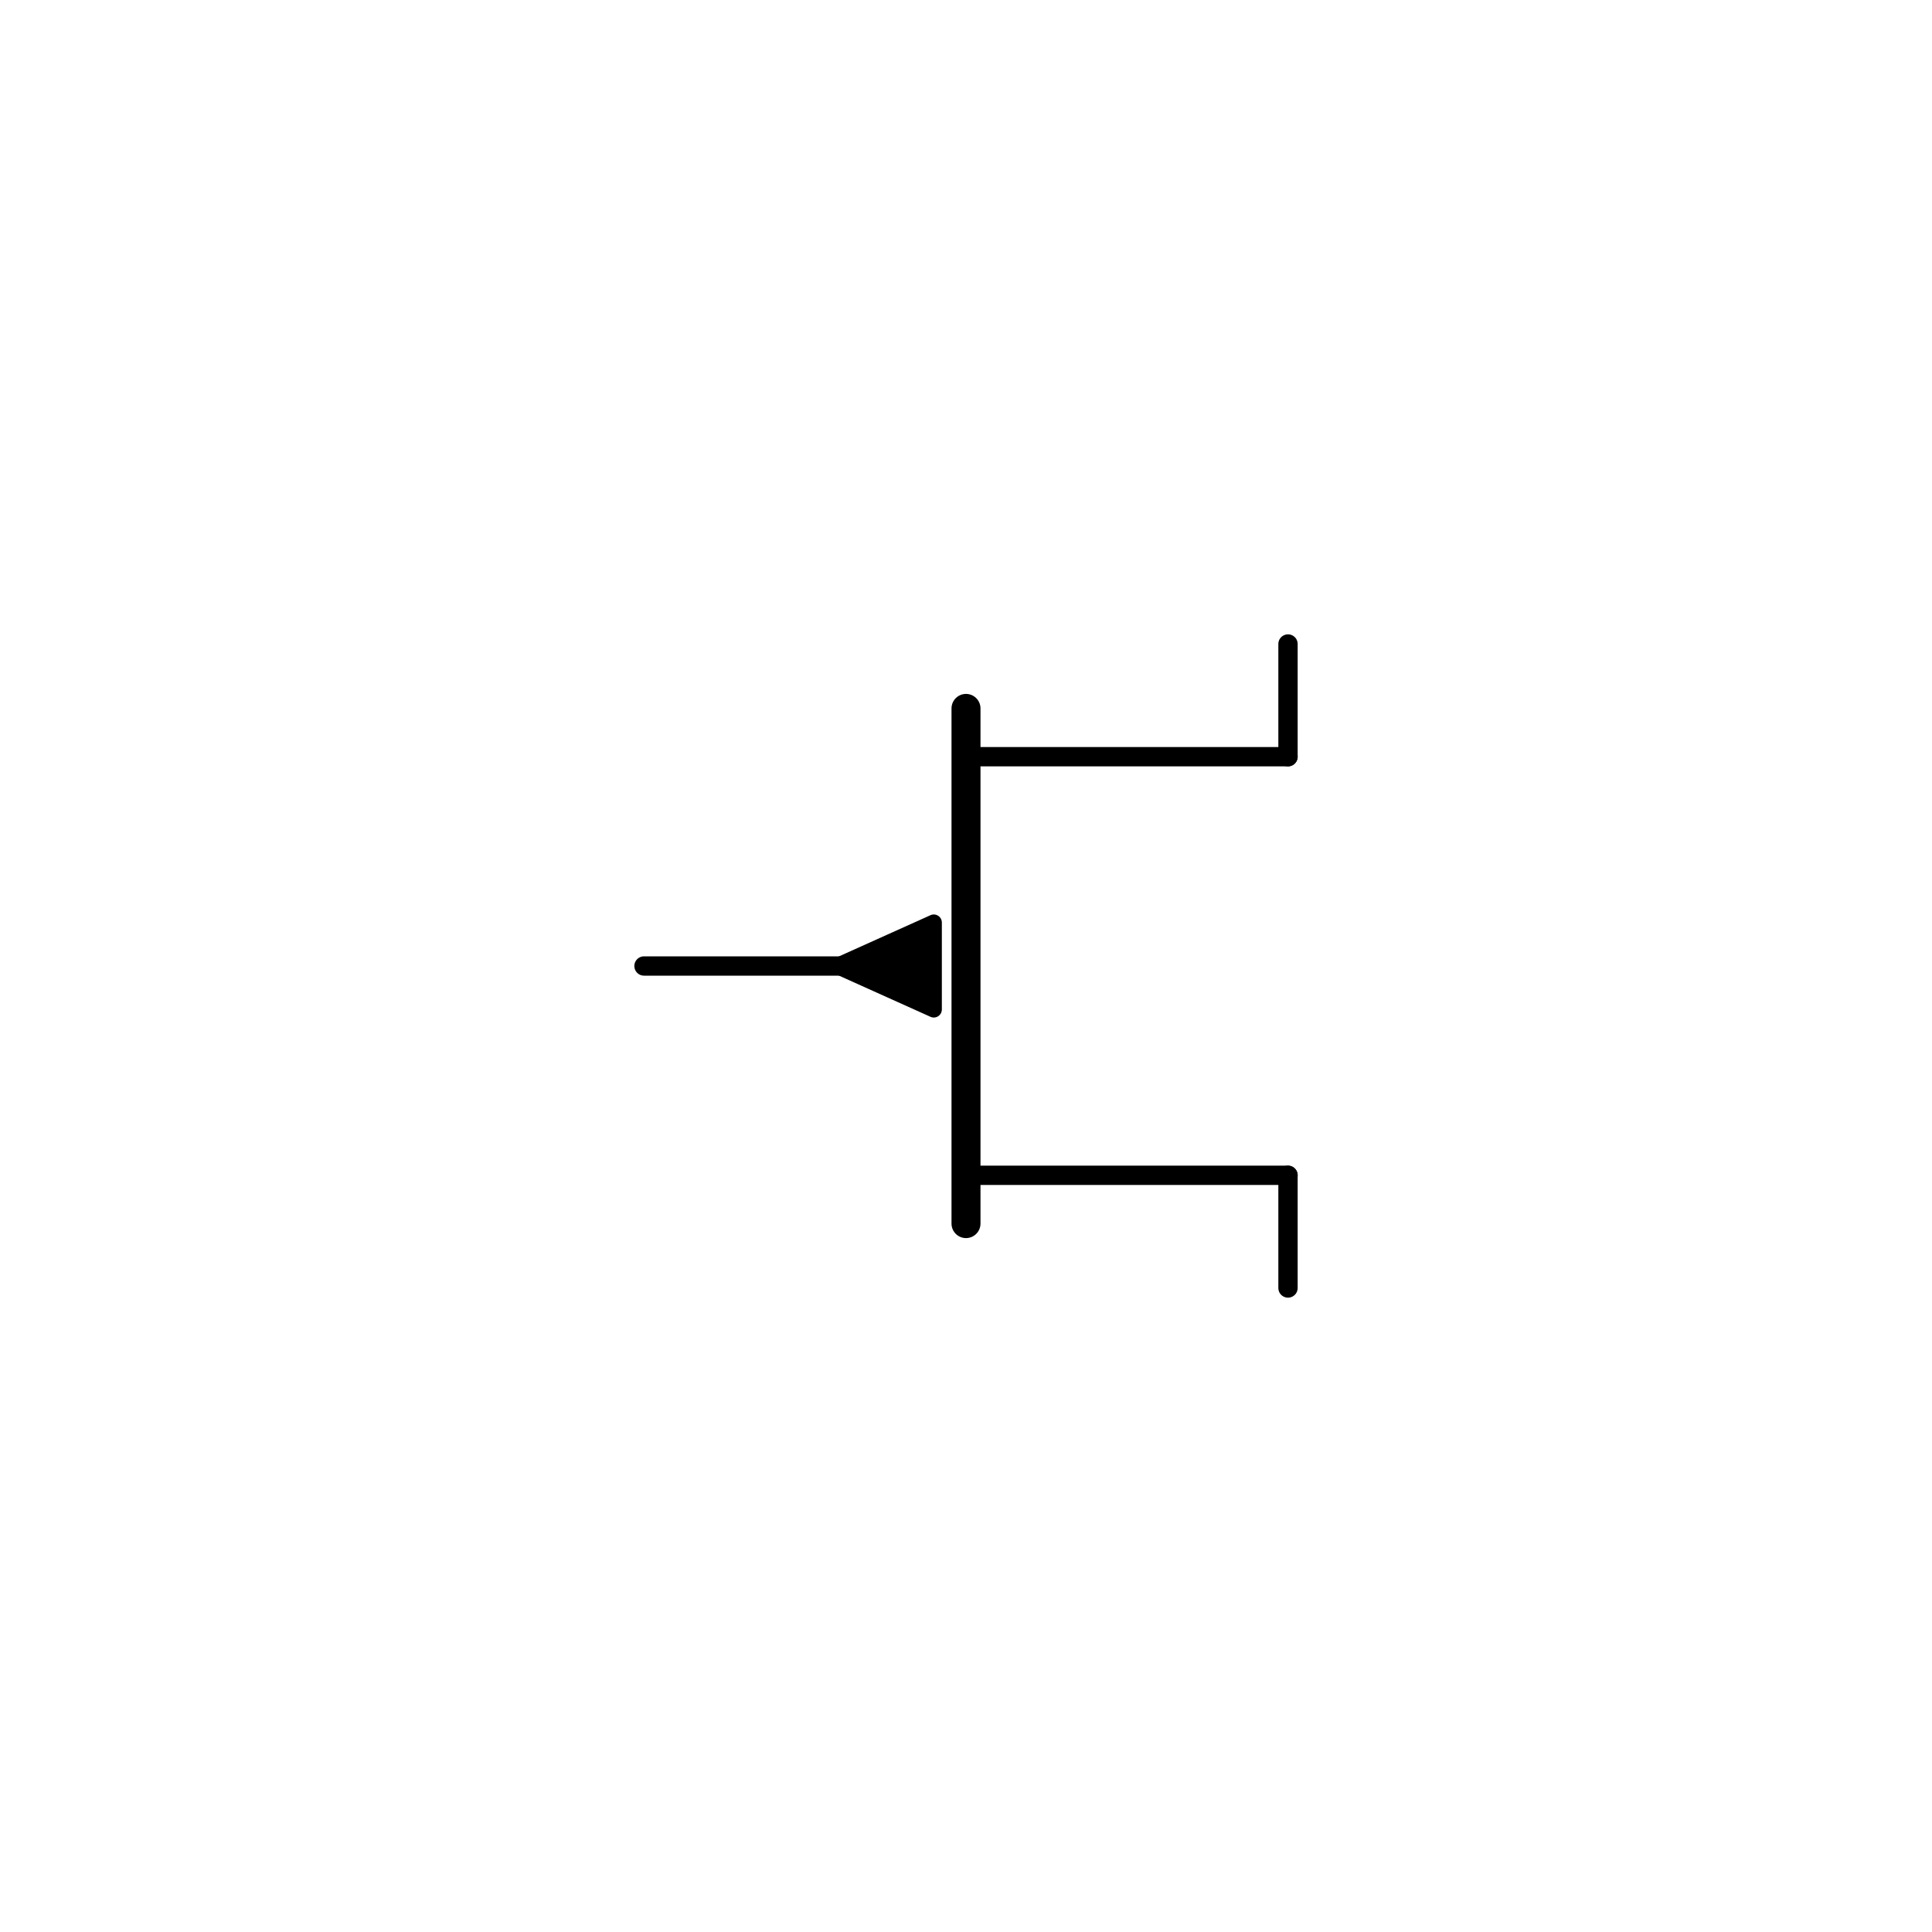
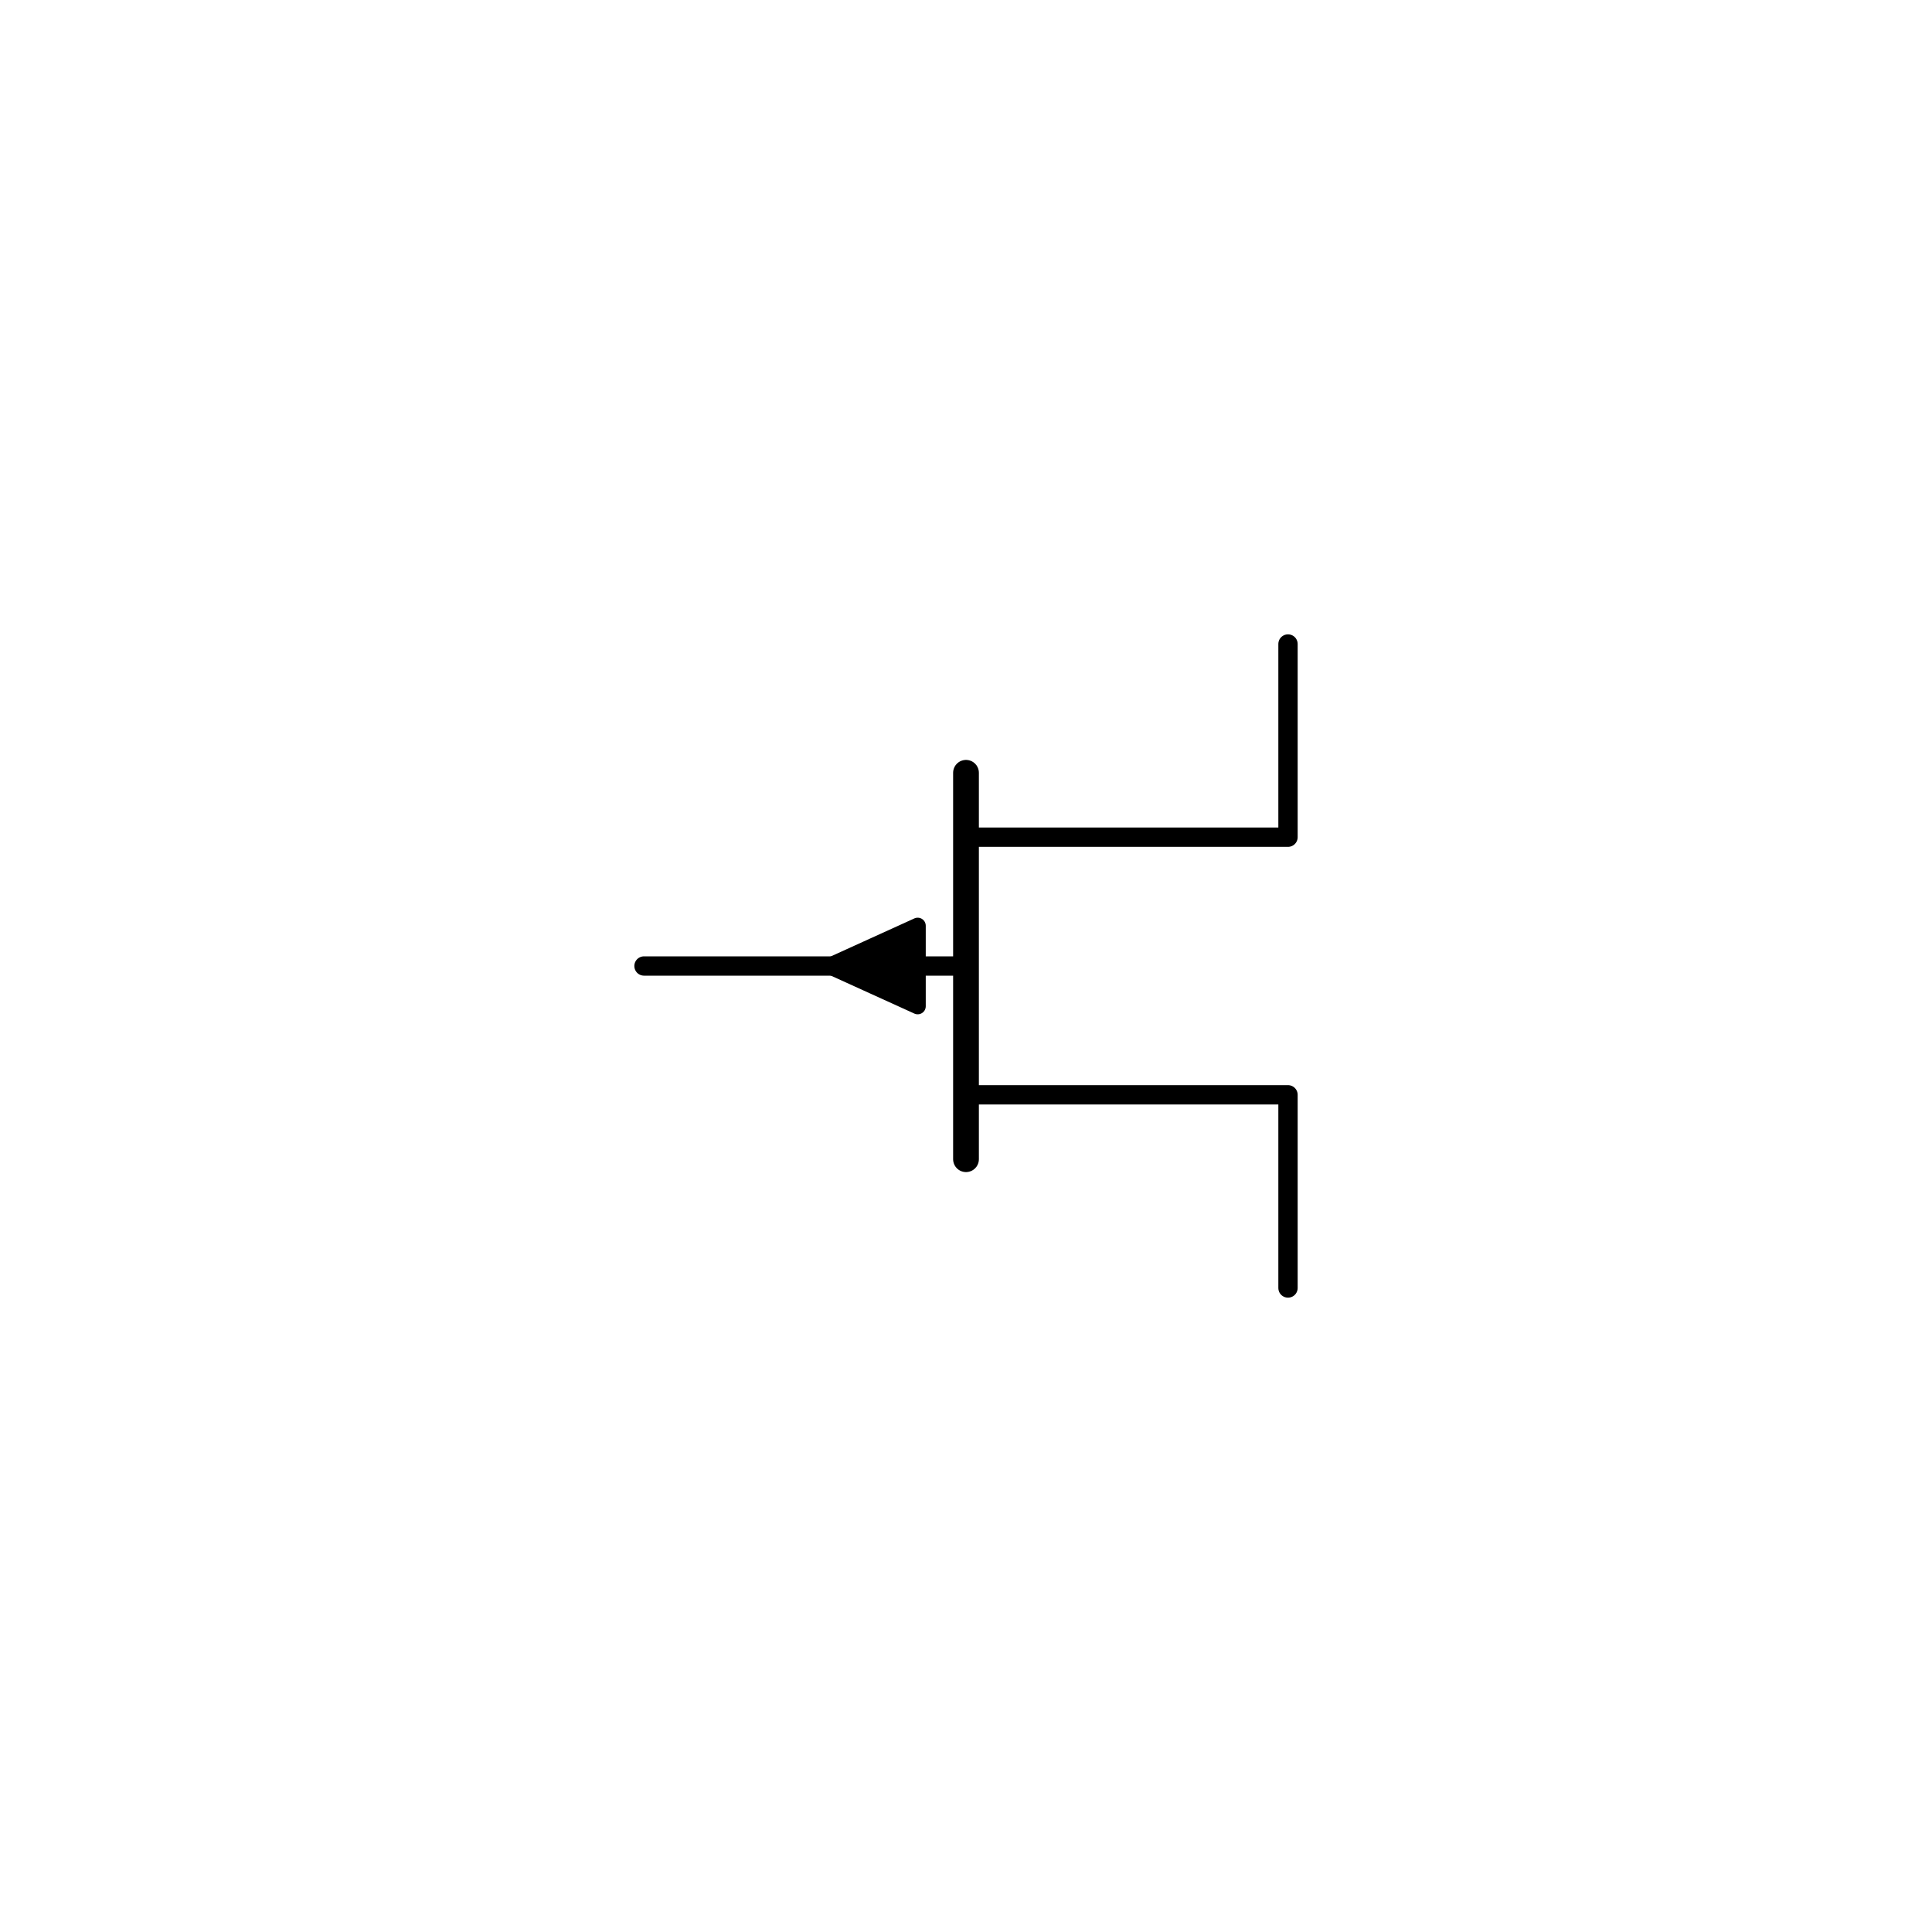
<svg xmlns="http://www.w3.org/2000/svg" viewBox="-60 -60 120 120" width="120" height="120">
-   <path d="M -20 0 L -6 0" fill="none" stroke="#000" stroke-width="1.2" stroke-linecap="round" />
-   <path d="M 0 -16 L 0 16" fill="none" stroke="#000" stroke-width="1.8" stroke-linecap="round" />
-   <path d="M 0 -13 L 20 -13" fill="none" stroke="#000" stroke-width="1.2" stroke-linecap="round" />
-   <path d="M 20 -13 L 20 -20" fill="none" stroke="#000" stroke-width="1.2" stroke-linecap="round" />
-   <path d="M 0 13 L 20 13" fill="none" stroke="#000" stroke-width="1.2" stroke-linecap="round" />
-   <path d="M 20 13 L 20 20" fill="none" stroke="#000" stroke-width="1.2" stroke-linecap="round" />
-   <path d="M -8 0 L -2 -2.7 L -2 2.7 L -8 0 Z" fill="#000" stroke="#000" stroke-width="1" stroke-linejoin="round" />
+   <path d="M 0 -12 L 0 12" fill="none" stroke="#000" stroke-width="1.6" stroke-linecap="round" stroke-linejoin="round" />
+   <path d="M 0 -8 L 20 -8 L 20 -20" fill="none" stroke="#000" stroke-width="1.2" stroke-linecap="round" stroke-linejoin="round" />
+   <path d="M 0 8 L 20 8 L 20 20" fill="none" stroke="#000" stroke-width="1.2" stroke-linecap="round" stroke-linejoin="round" />
+   <path d="M -20 0 L 0 0" fill="none" stroke="#000" stroke-width="1.2" stroke-linecap="round" stroke-linejoin="round" />
+   <path d="M -8.5 0 L -3 -2.5 L -3 2.5 Z" fill="#000" stroke="#000" stroke-width="1" stroke-linejoin="round" />
</svg>
